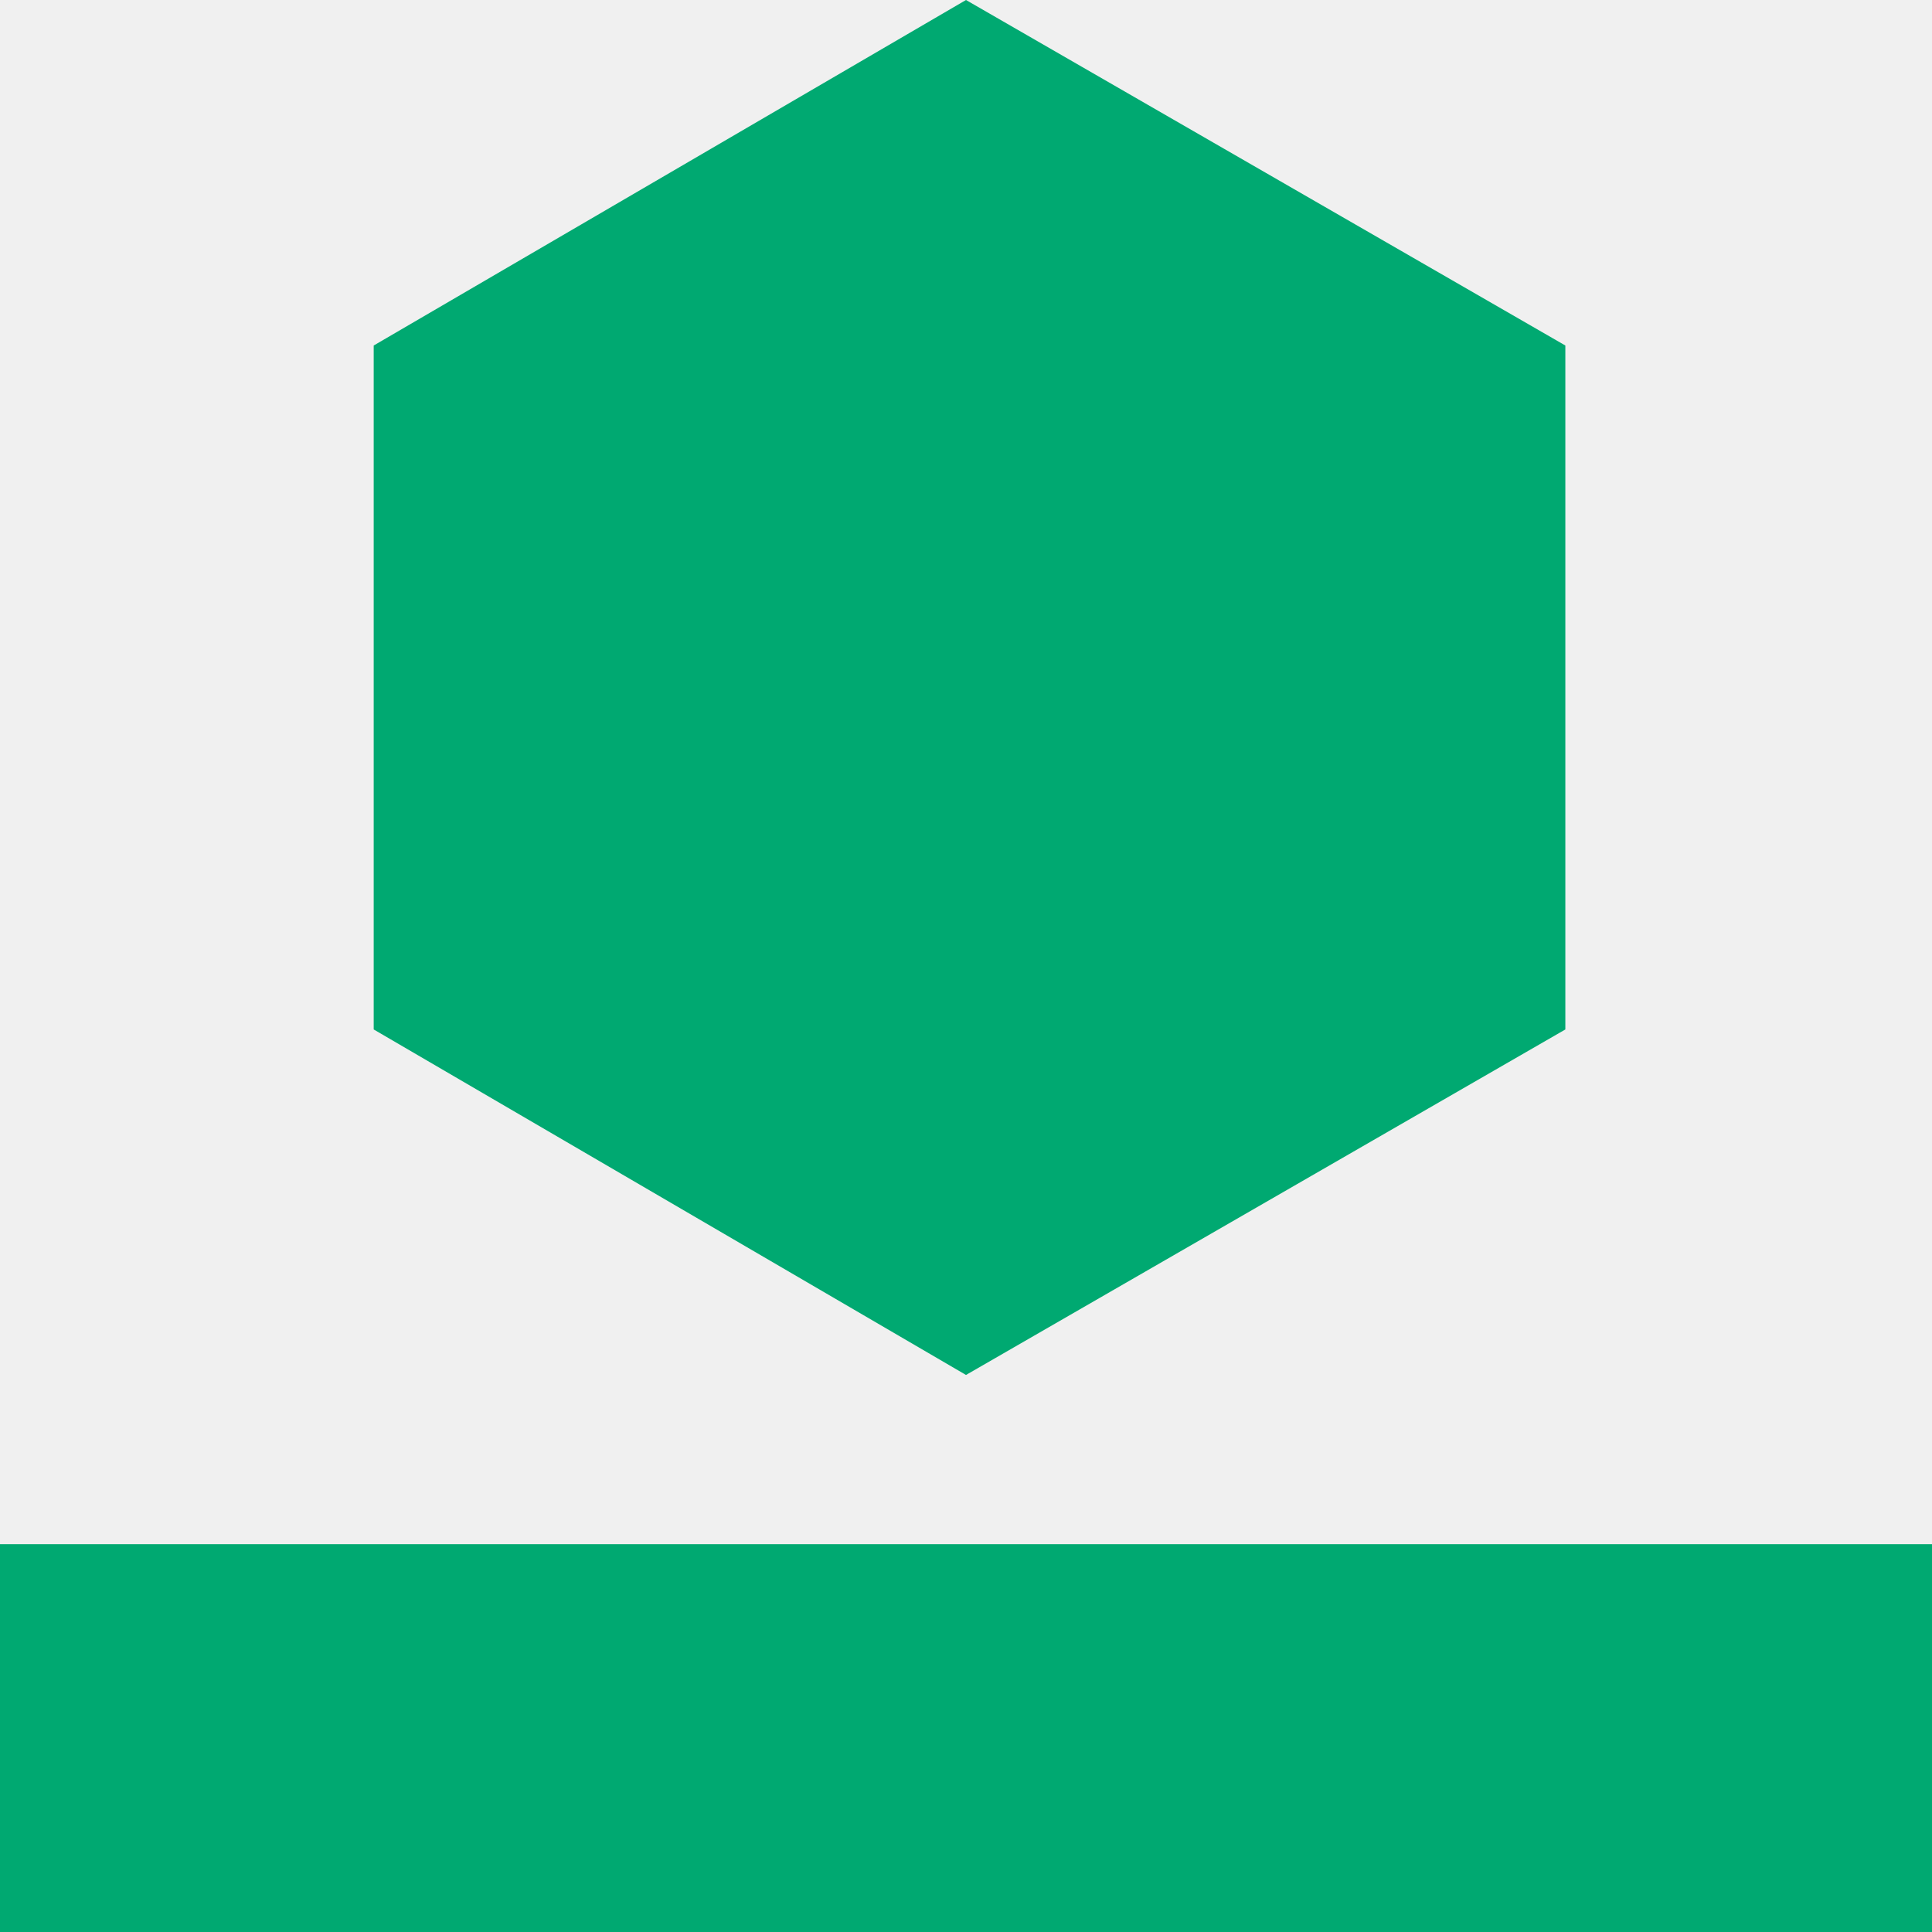
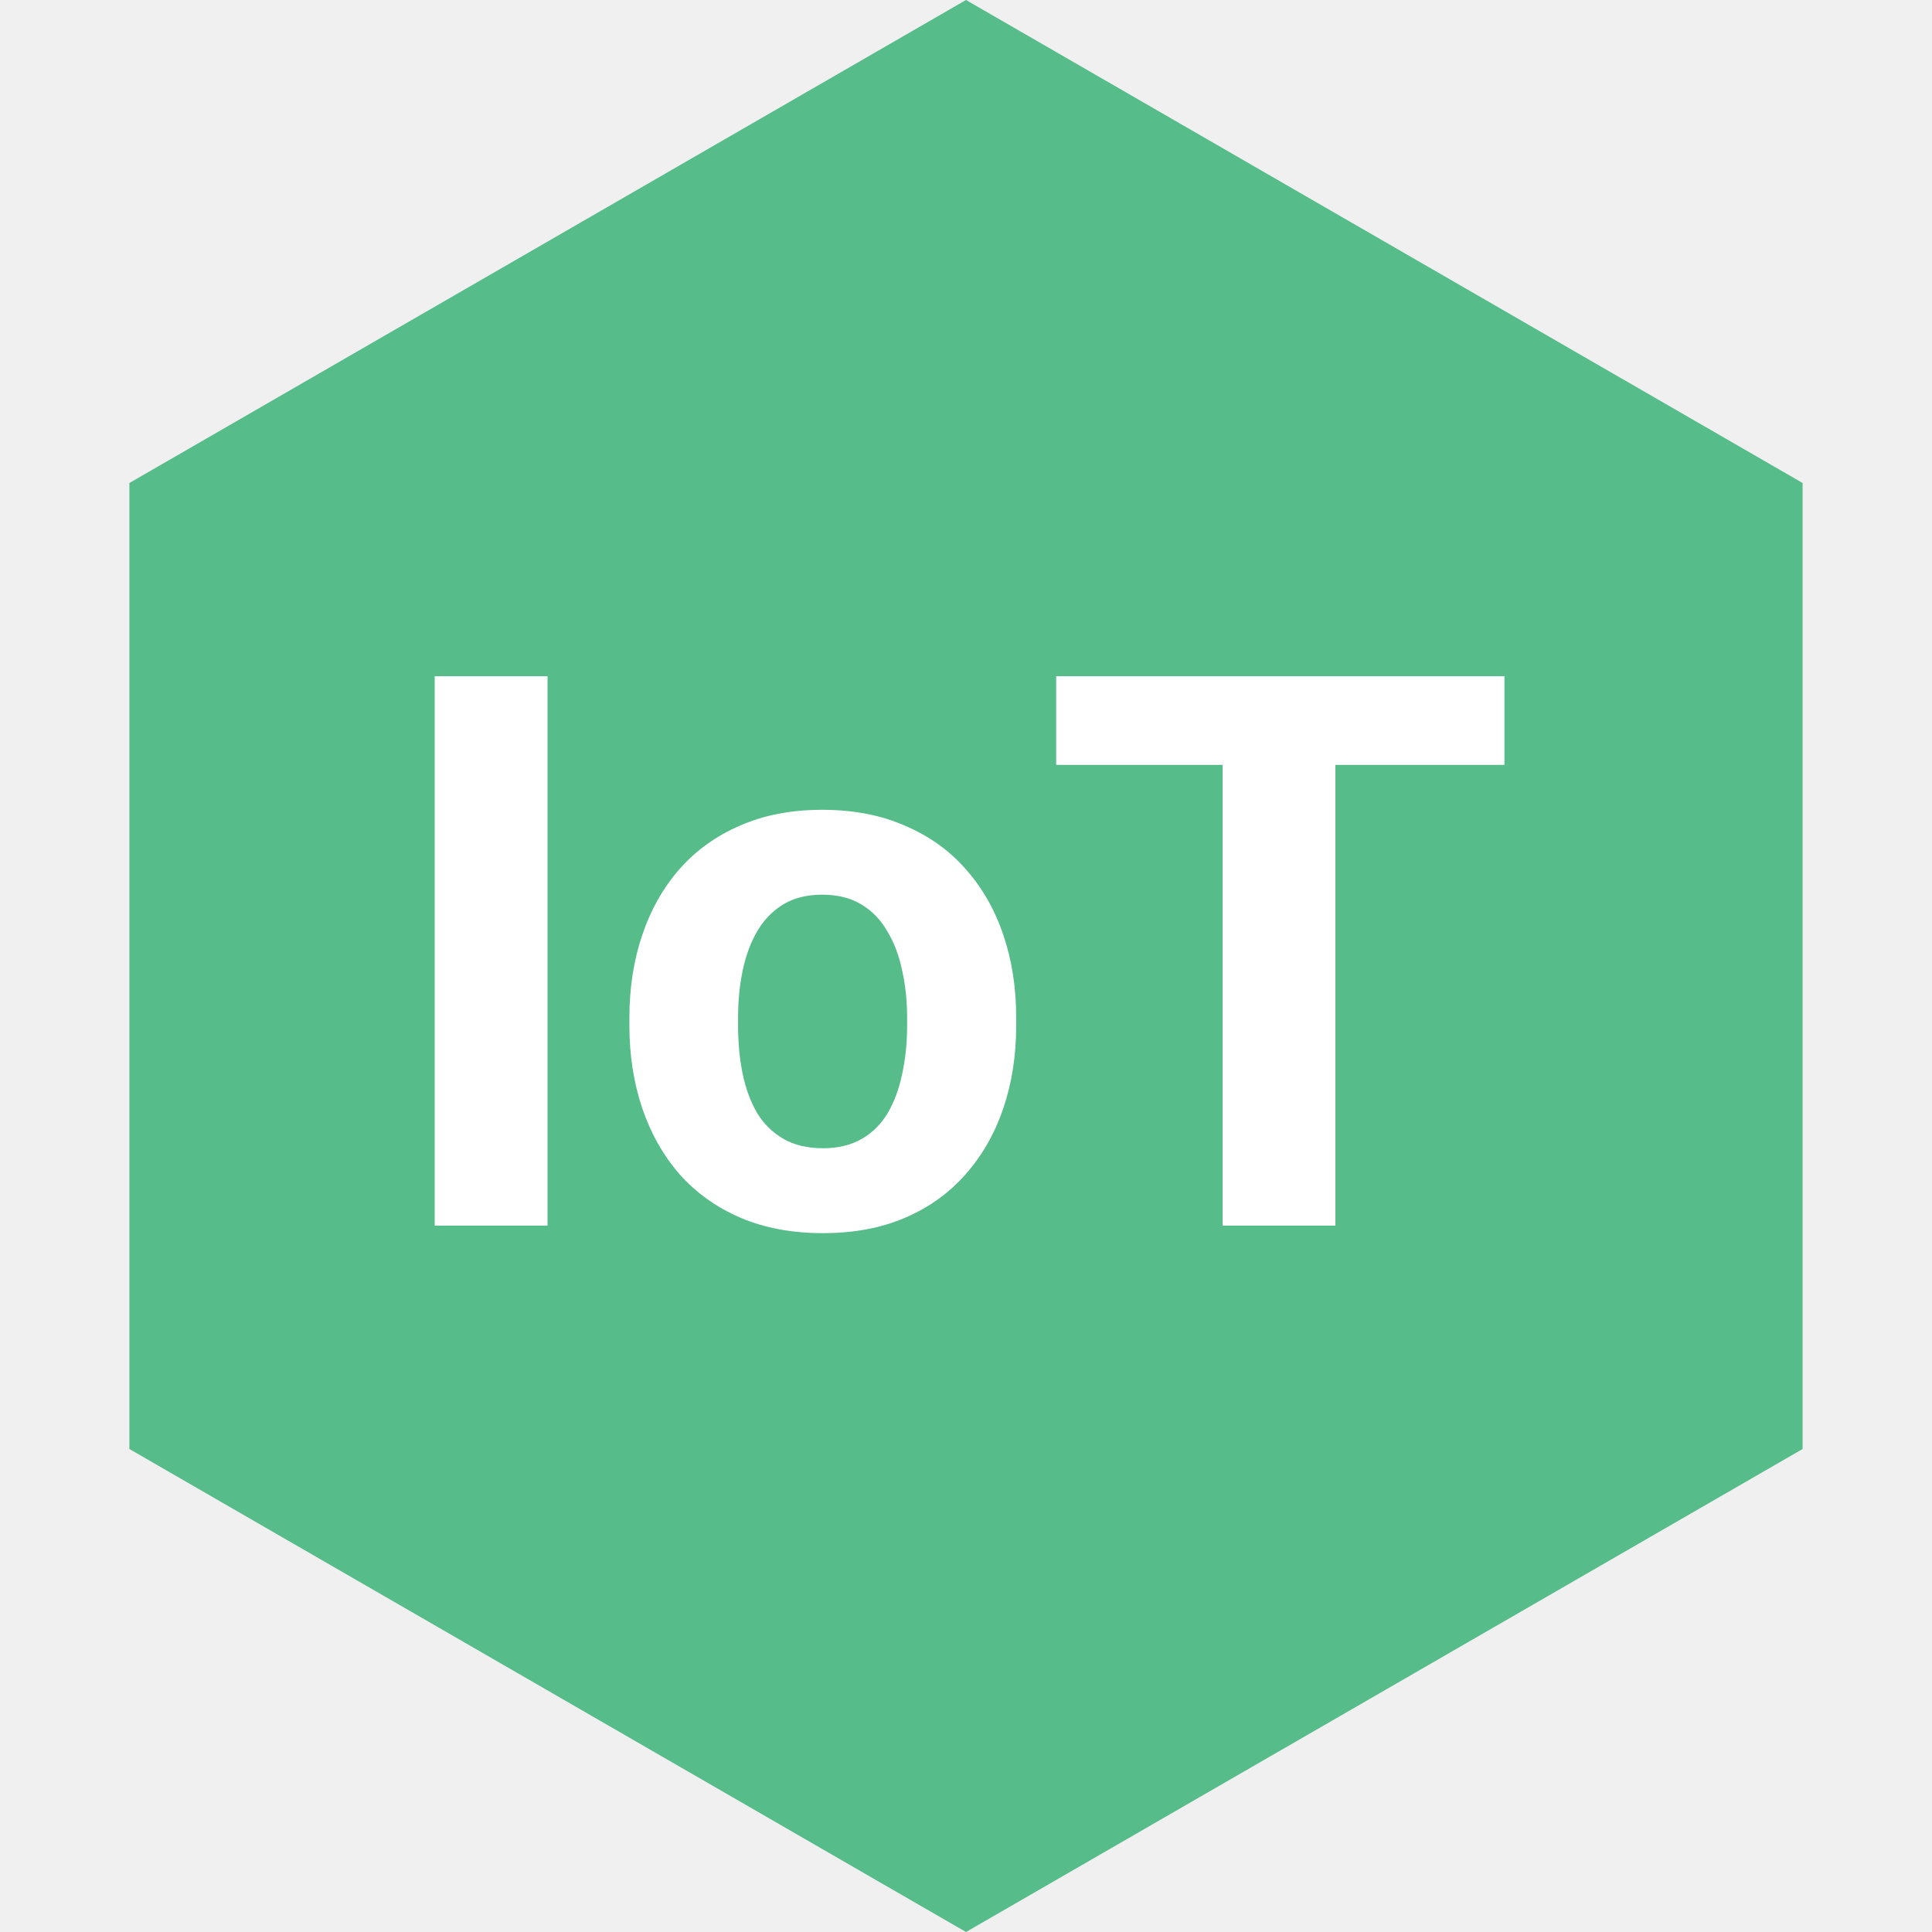
- <svg xmlns="http://www.w3.org/2000/svg" version="1.1" id="图层_1" x="0px" y="0px" viewBox="0 0 27.4 27.4" style="enable-background:new 0 0 27.4 27.4;" xml:space="preserve">
-   <style type="text/css">
- 	.st0{fill:#00A971;}
- </style>
-   <g>
-     <path class="st0" d="M13.7,19.5C13.7,19.5,13.7,19.5,13.7,19.5l8.5-4.9c0,0,0,0,0,0c0,0,0,0,0,0V4.9c0,0,0,0,0,0s0,0,0,0L13.7,0h0   L5.3,4.9c0,0,0,0,0,0s0,0,0,0v9.7c0,0,0,0,0,0s0,0,0,0L13.7,19.5C13.7,19.5,13.7,19.5,13.7,19.5z" />
-     <path class="st0" d="M0,21.9h27.4v5.5H0V21.9z" />
-   </g>
+ <svg xmlns="http://www.w3.org/2000/svg" width="40" height="40" viewBox="0 0 40 40" fill="none">
+   <path d="M20 0L37.321 10V30L20 40L2.679 30V10L20 0Z" fill="#55BC8A" />
+   <path d="M11.336 14V25.375H9V14H11.336Z" fill="white" />
+   <path d="M13.031 21.234V21.07C13.031 20.451 13.12 19.88 13.297 19.359C13.474 18.833 13.732 18.378 14.07 17.992C14.409 17.607 14.825 17.307 15.32 17.094C15.815 16.875 16.383 16.766 17.023 16.766C17.664 16.766 18.234 16.875 18.734 17.094C19.234 17.307 19.654 17.607 19.992 17.992C20.336 18.378 20.596 18.833 20.773 19.359C20.951 19.88 21.039 20.451 21.039 21.07V21.234C21.039 21.849 20.951 22.419 20.773 22.945C20.596 23.466 20.336 23.922 19.992 24.312C19.654 24.698 19.237 24.997 18.742 25.211C18.247 25.424 17.68 25.531 17.039 25.531C16.398 25.531 15.828 25.424 15.328 25.211C14.833 24.997 14.414 24.698 14.07 24.312C13.732 23.922 13.474 23.466 13.297 22.945C13.12 22.419 13.031 21.849 13.031 21.234ZM15.281 21.07V21.234C15.281 21.588 15.312 21.919 15.375 22.227C15.438 22.534 15.537 22.805 15.672 23.039C15.812 23.268 15.995 23.448 16.219 23.578C16.443 23.708 16.716 23.773 17.039 23.773C17.352 23.773 17.62 23.708 17.844 23.578C18.068 23.448 18.247 23.268 18.383 23.039C18.518 22.805 18.617 22.534 18.68 22.227C18.747 21.919 18.781 21.588 18.781 21.234V21.07C18.781 20.727 18.747 20.404 18.68 20.102C18.617 19.794 18.516 19.523 18.375 19.289C18.24 19.049 18.06 18.862 17.836 18.727C17.612 18.591 17.341 18.523 17.023 18.523C16.706 18.523 16.435 18.591 16.211 18.727C15.992 18.862 15.812 19.049 15.672 19.289C15.537 19.523 15.438 19.794 15.375 20.102C15.312 20.404 15.281 20.727 15.281 21.07Z" fill="white" />
+   <path d="M27.648 14V25.375H25.312V14H27.648ZM31.148 14V15.836H21.867V14H31.148Z" fill="white" />
</svg>
